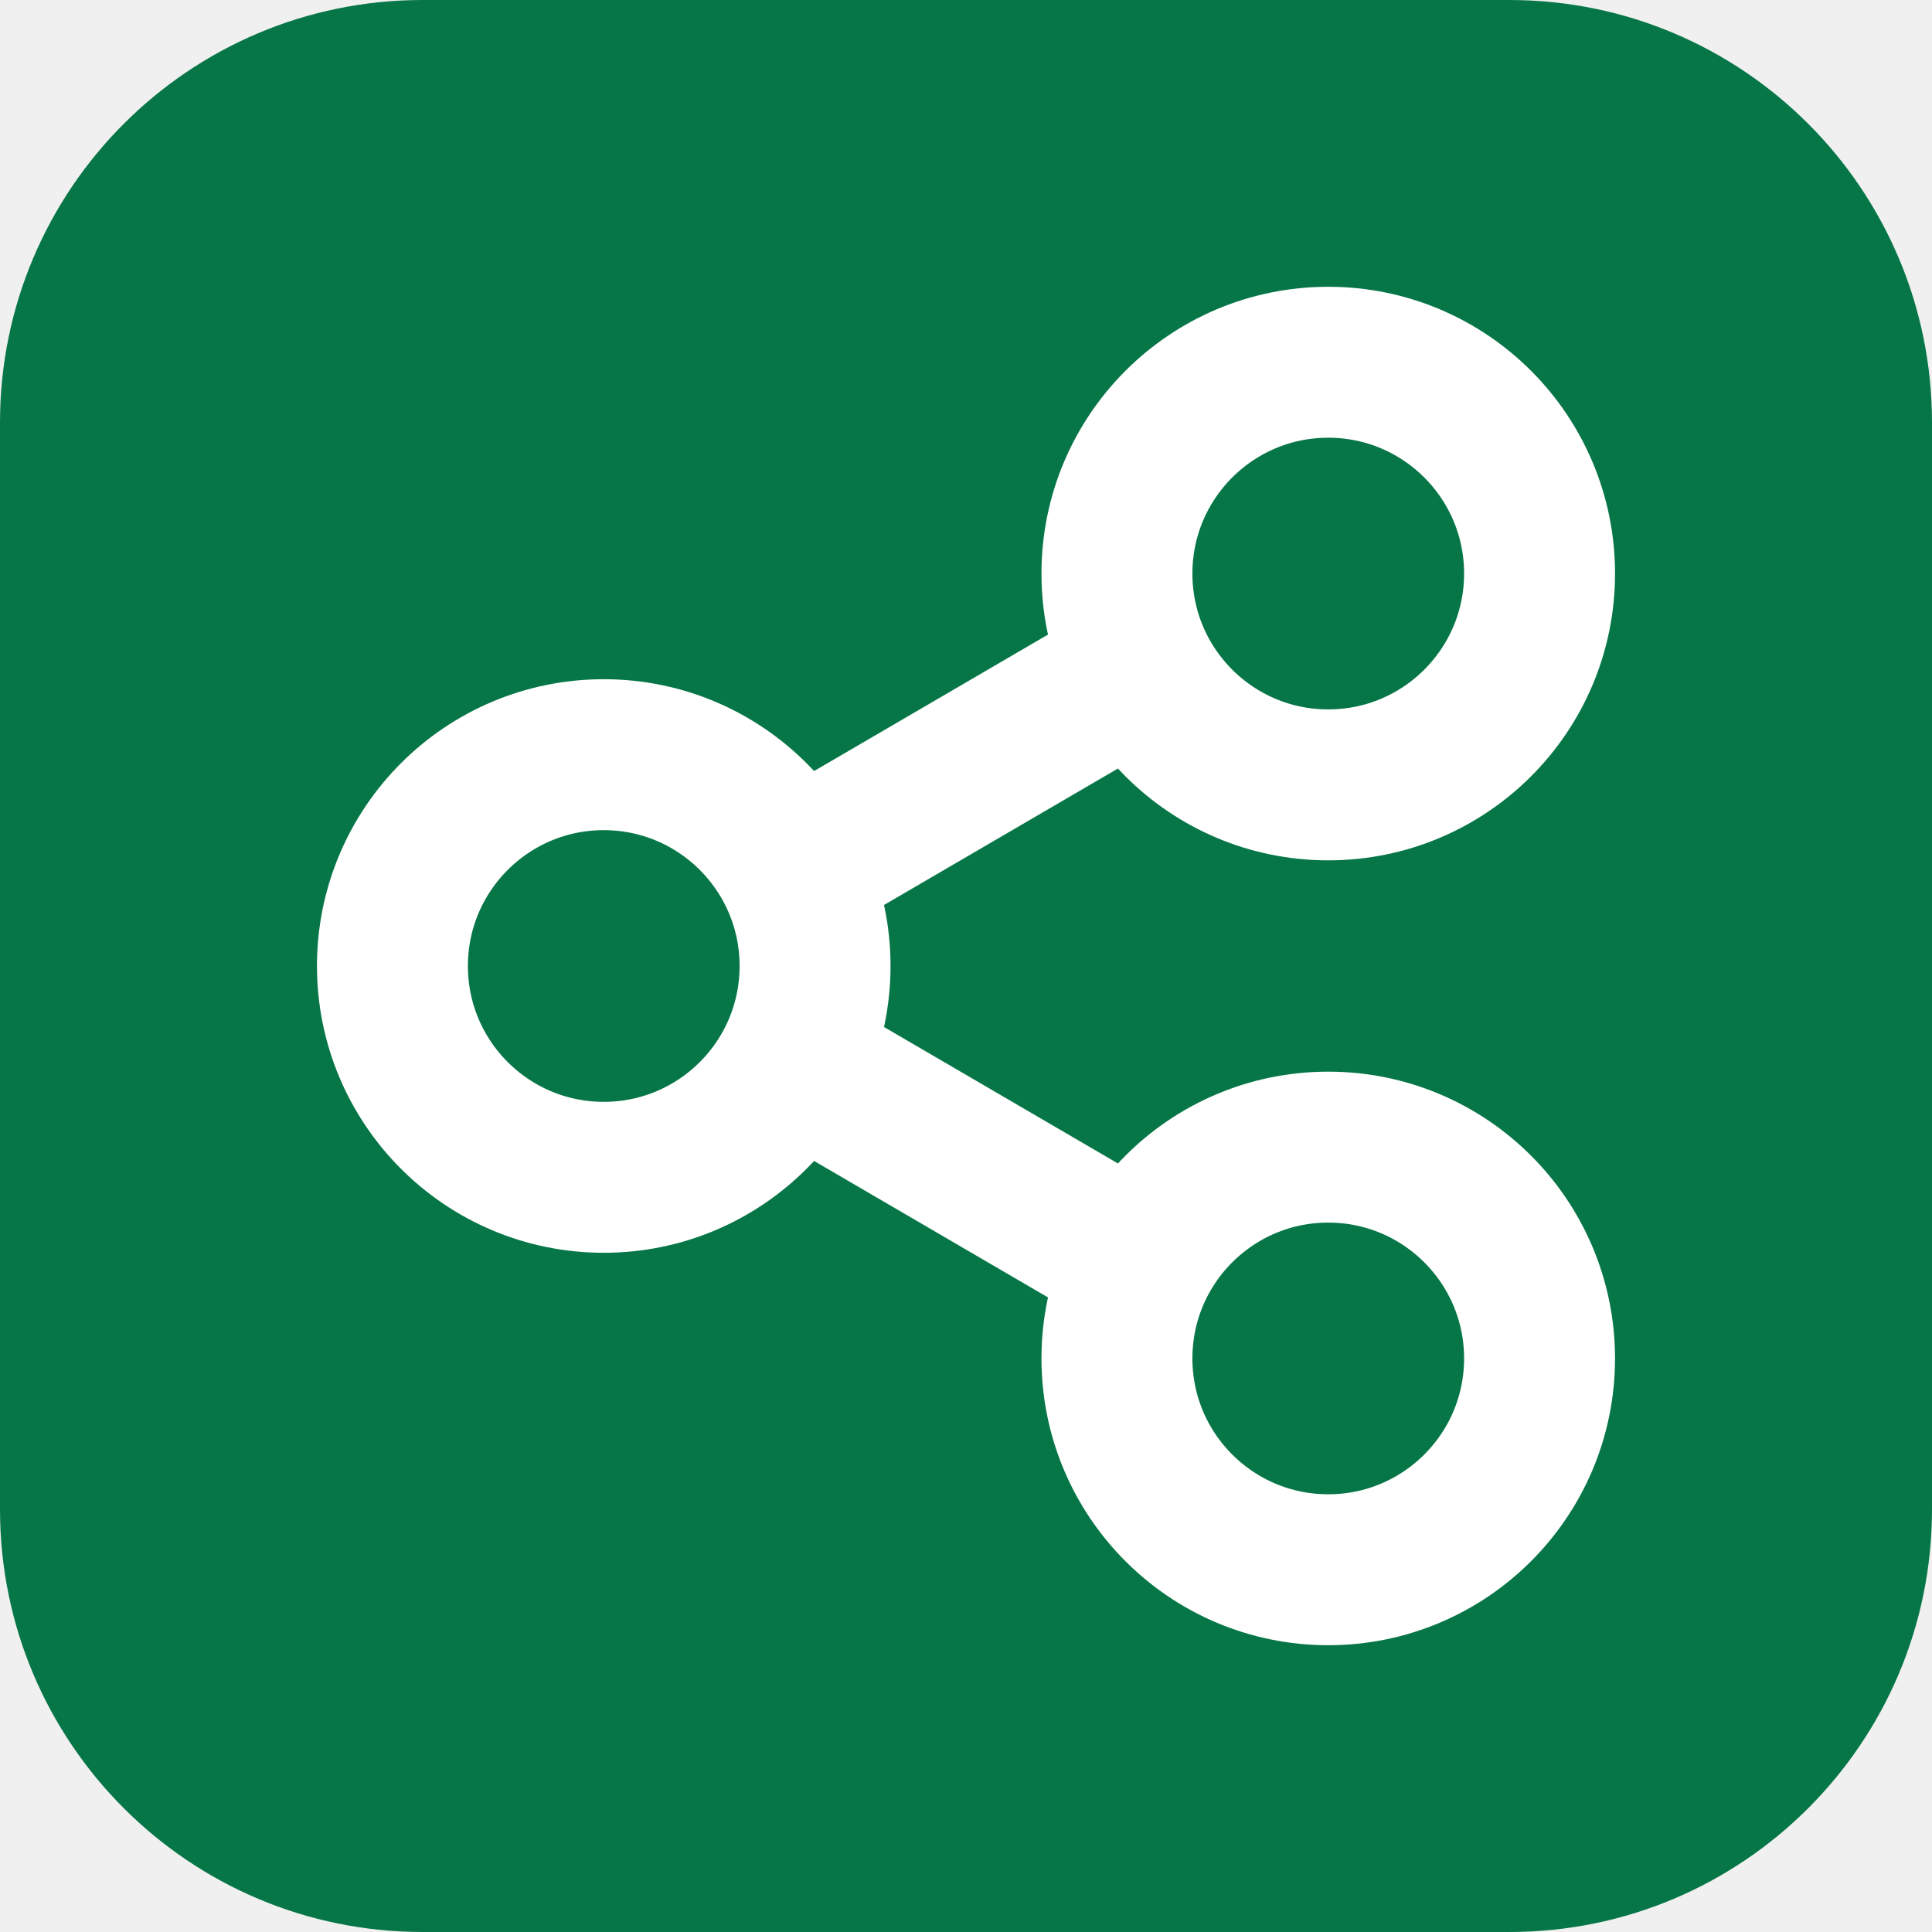
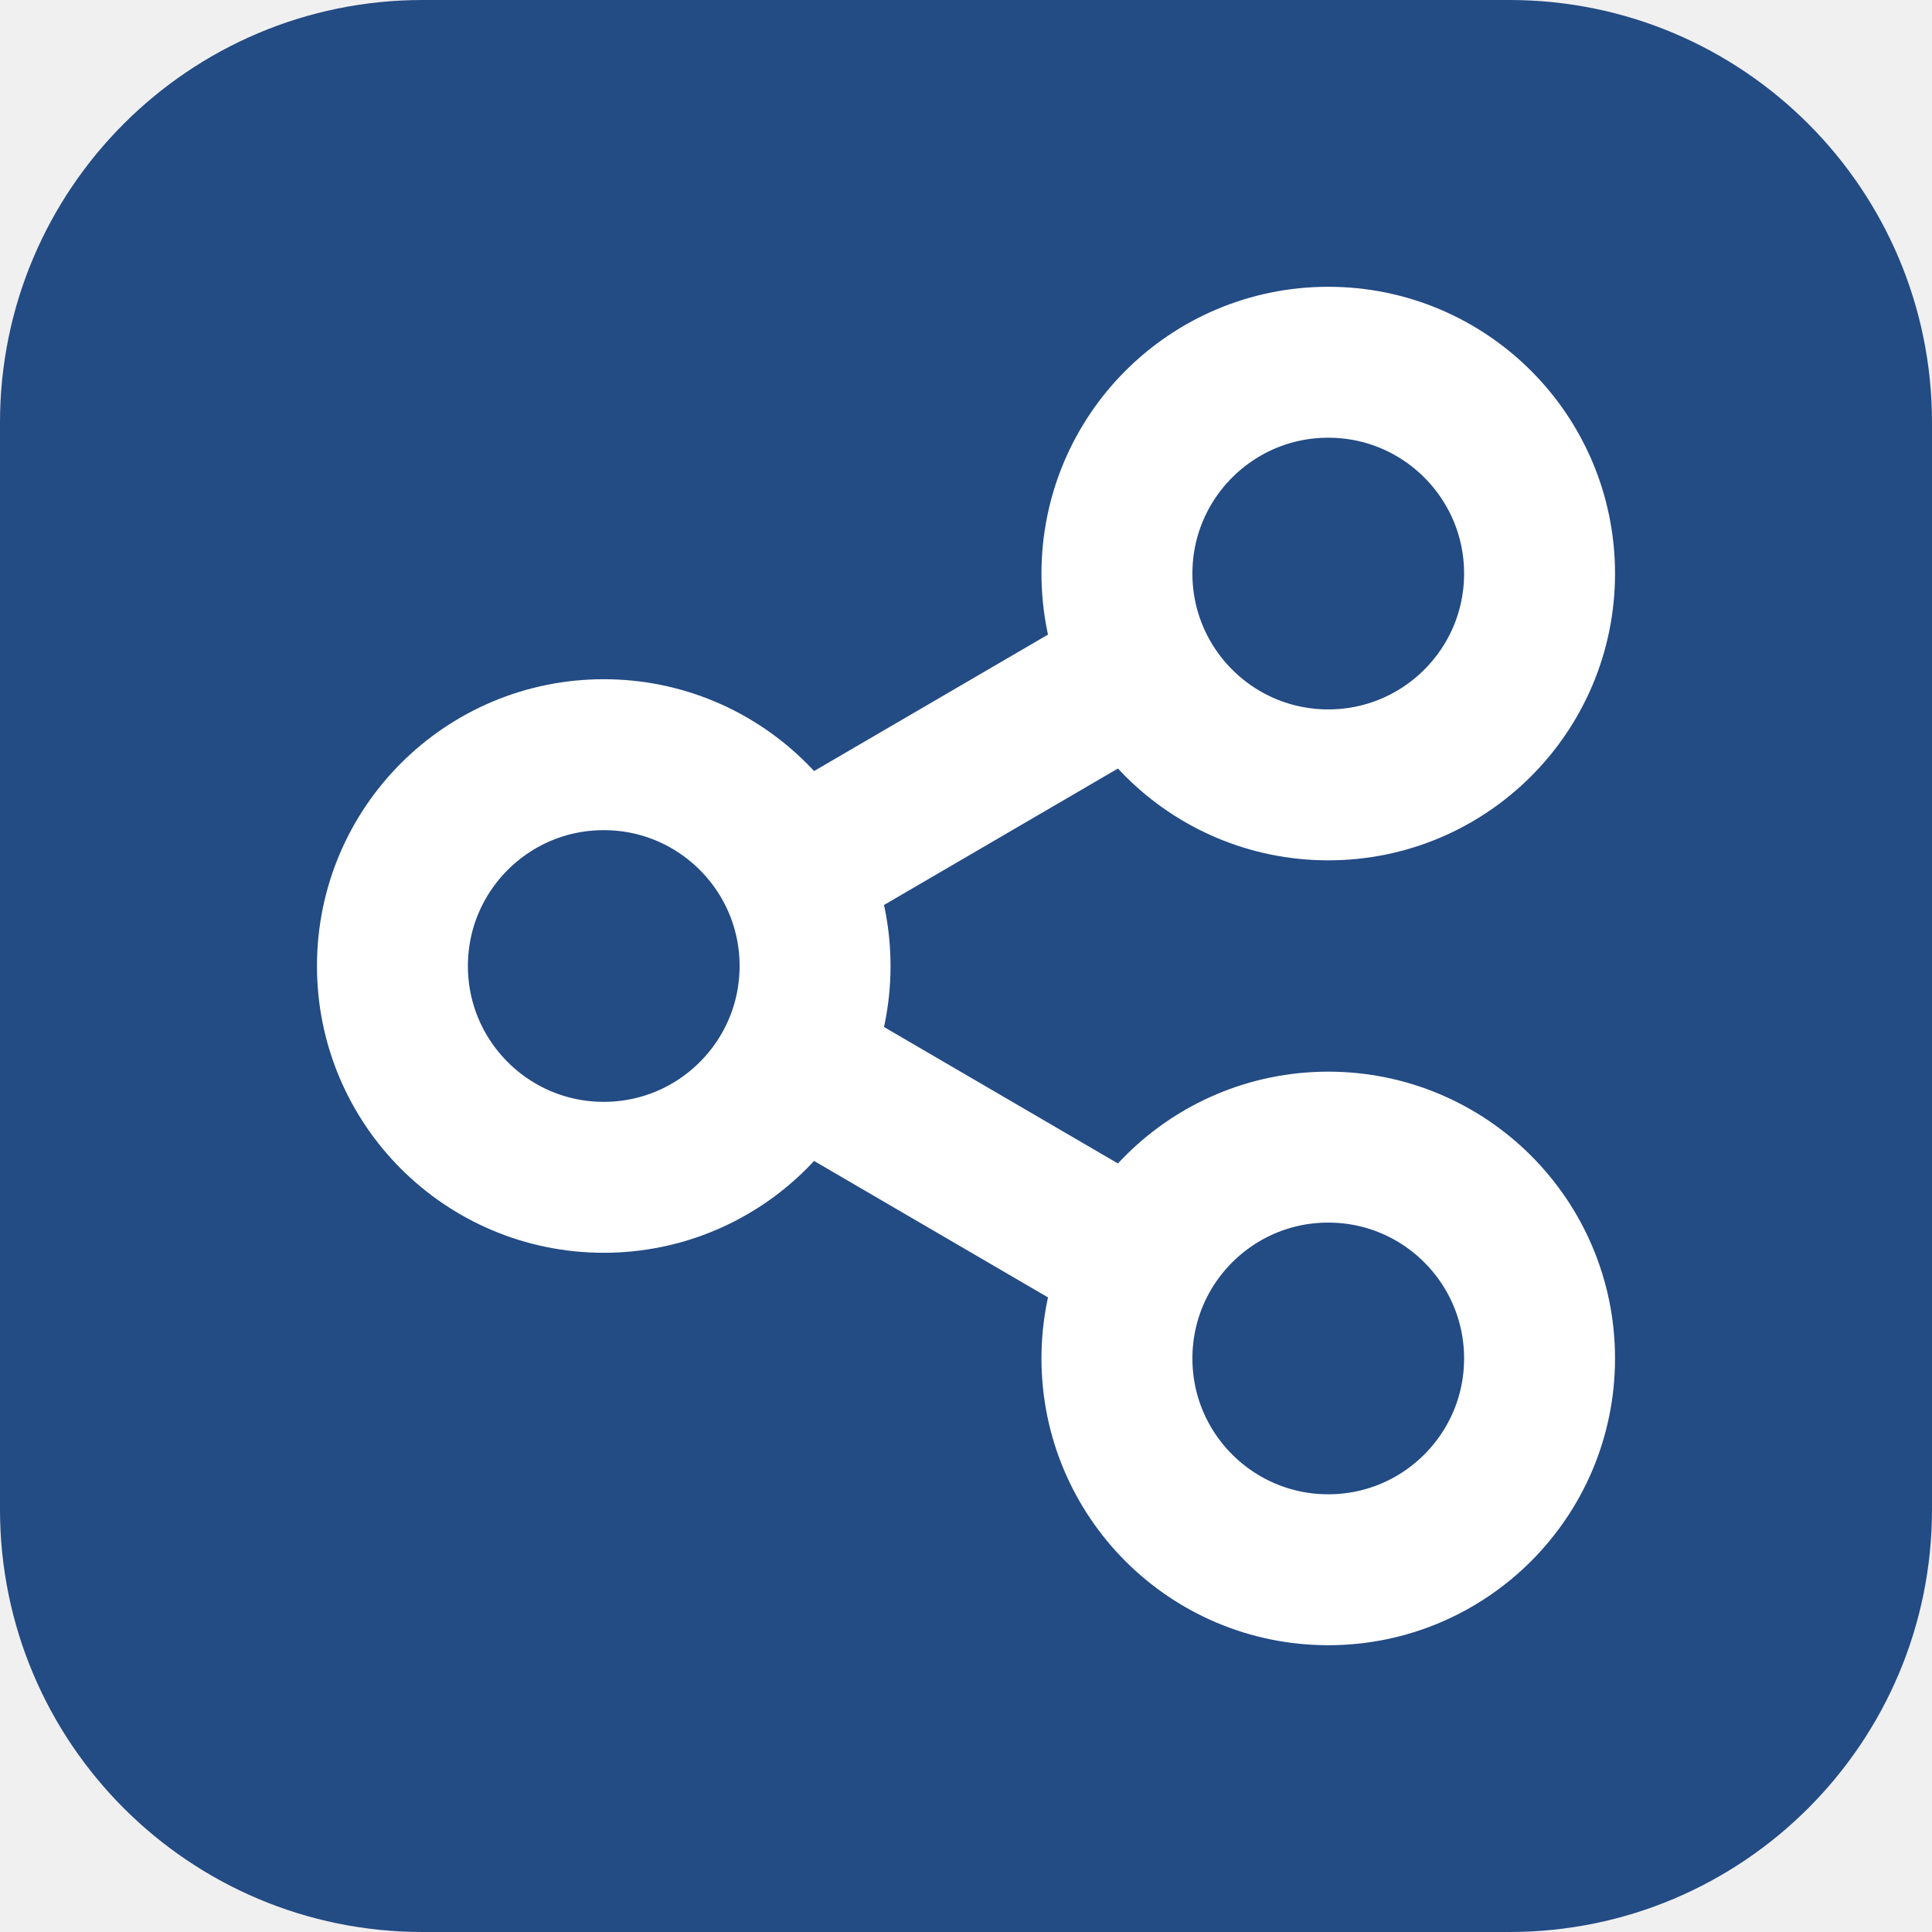
<svg xmlns="http://www.w3.org/2000/svg" width="64" height="64" viewBox="0 0 64 64">
-   <rect width="64" height="64" rx="14" fill="#067647" />
+   <rect width="64" height="64" rx="14" fill="#234B84" />
  <g fill="none" stroke="#fff" stroke-width="5">
    <circle cx="20" cy="32" r="7" />
    <circle cx="44" cy="19" r="7" />
    <circle cx="44" cy="45" r="7" />
    <path d="m26 29 12-7m-12 13 12 7" />
  </g>
</svg>
